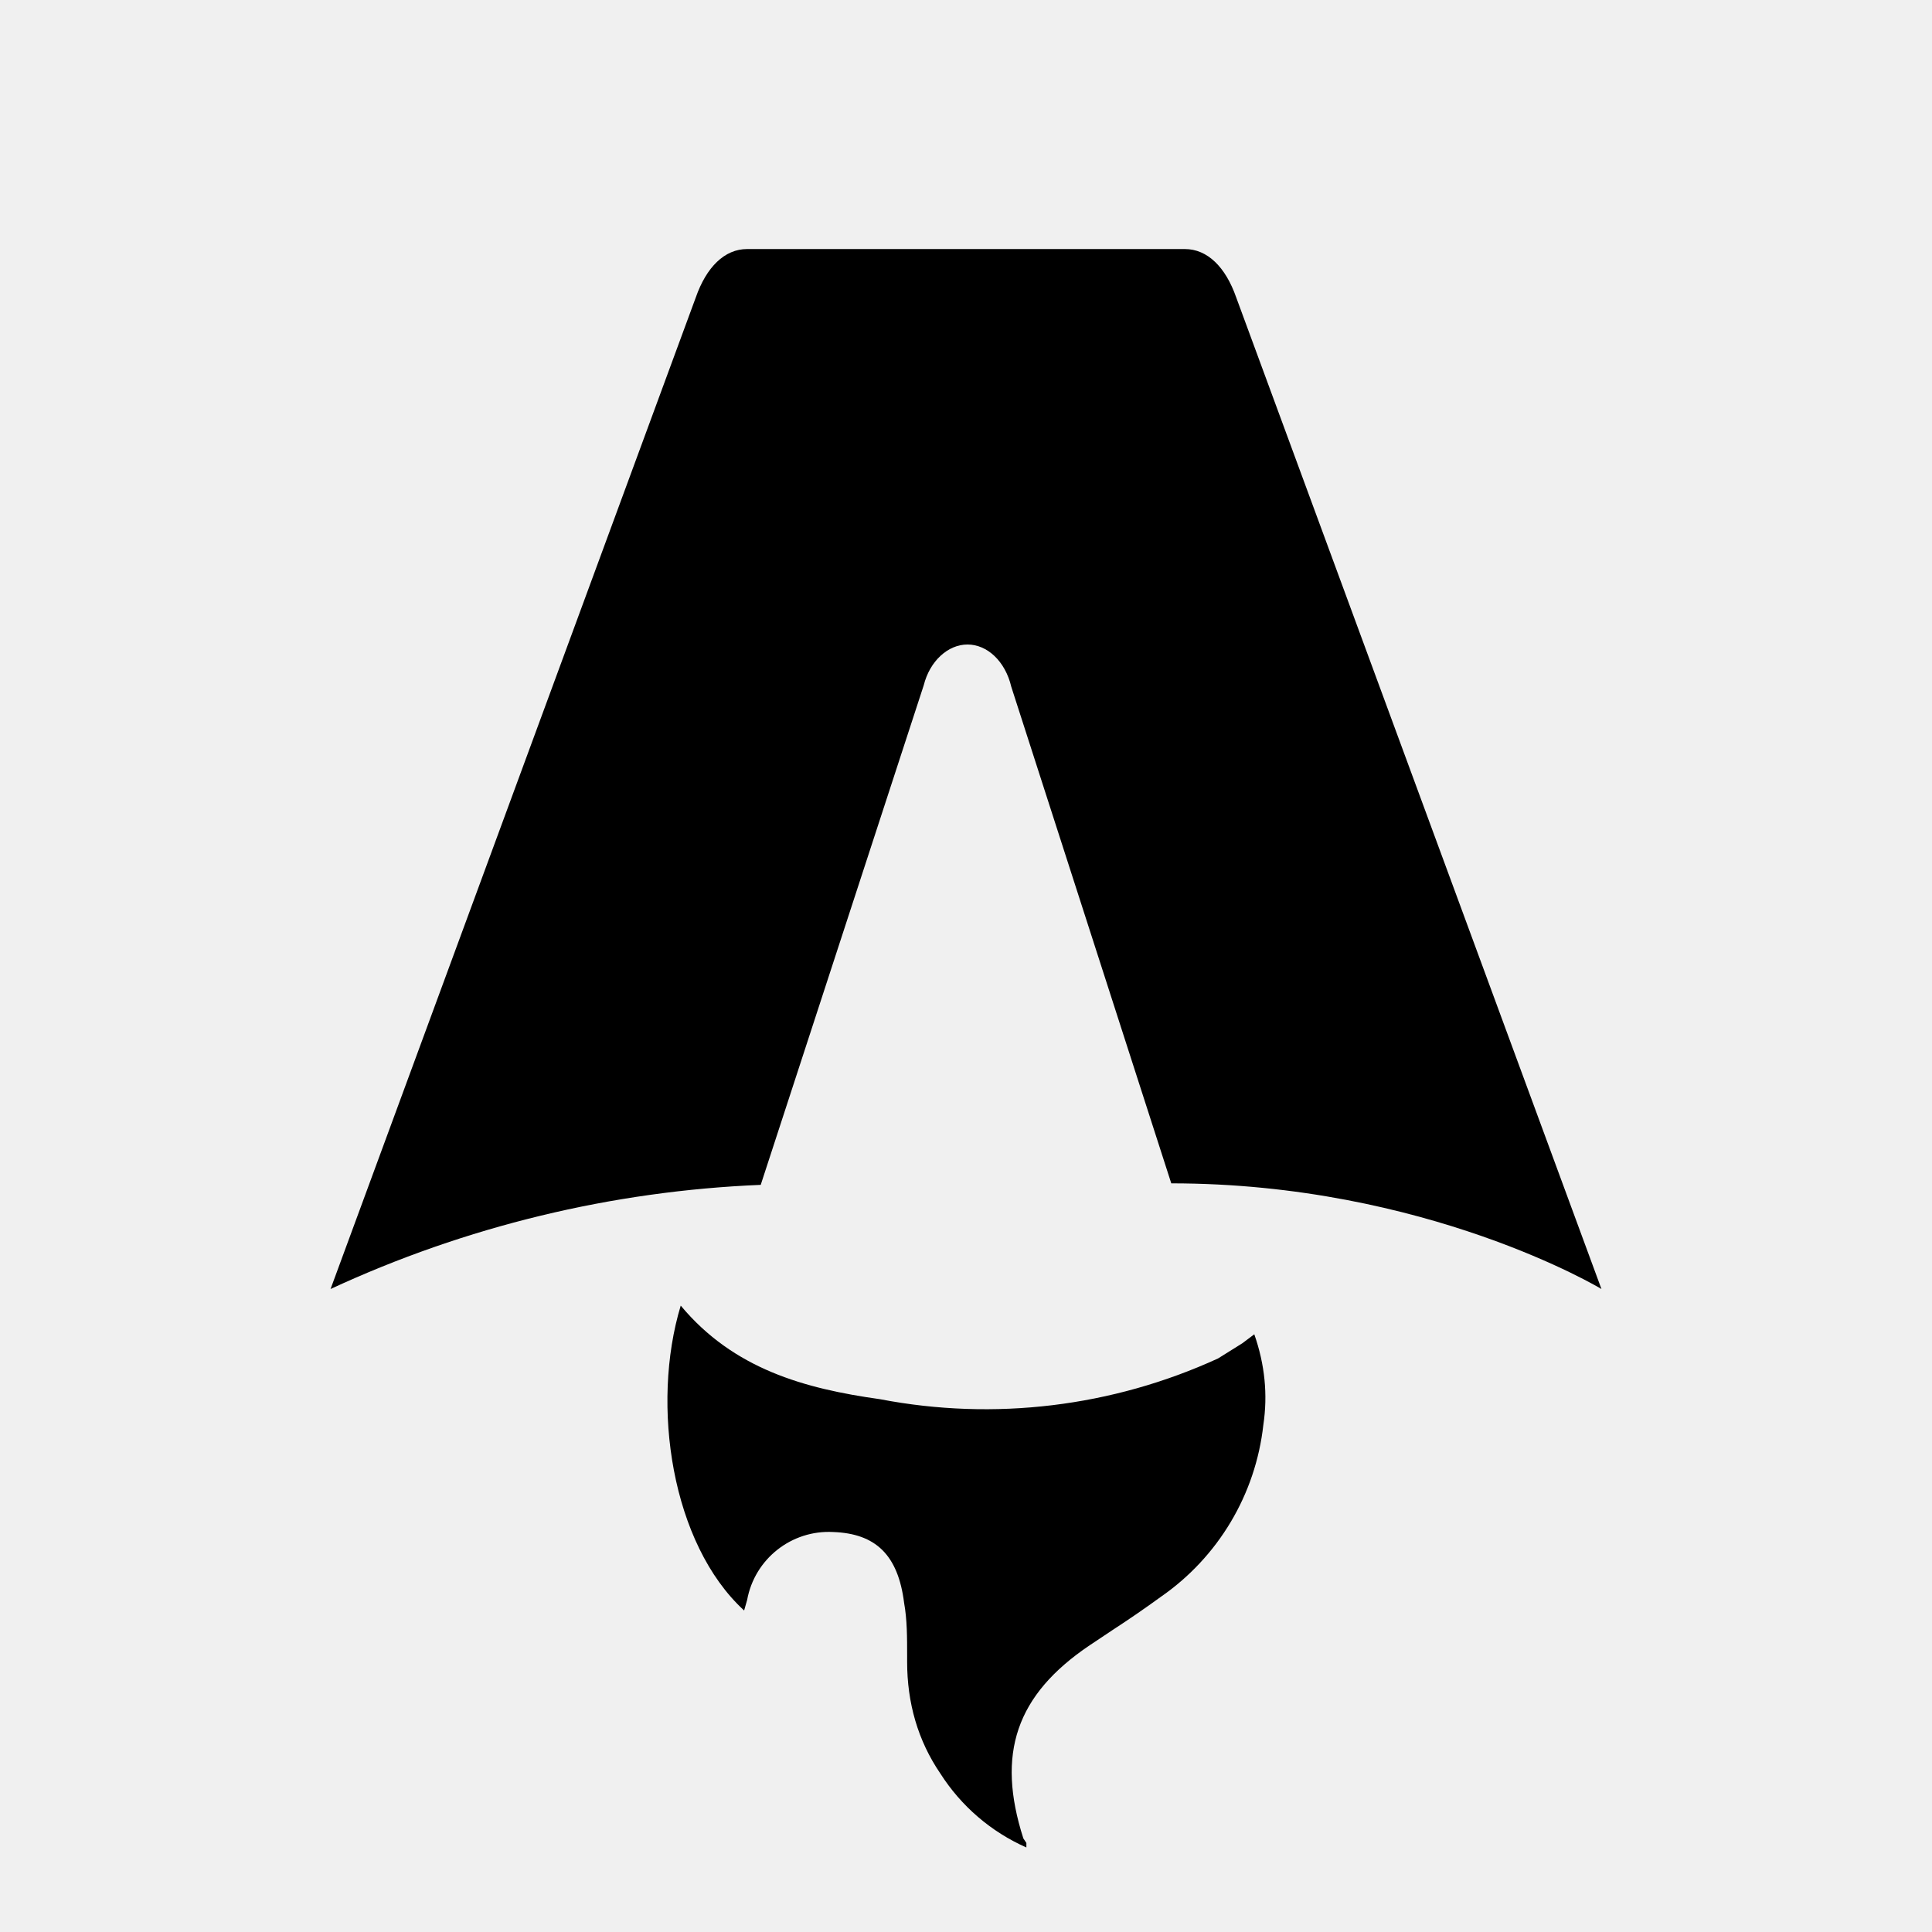
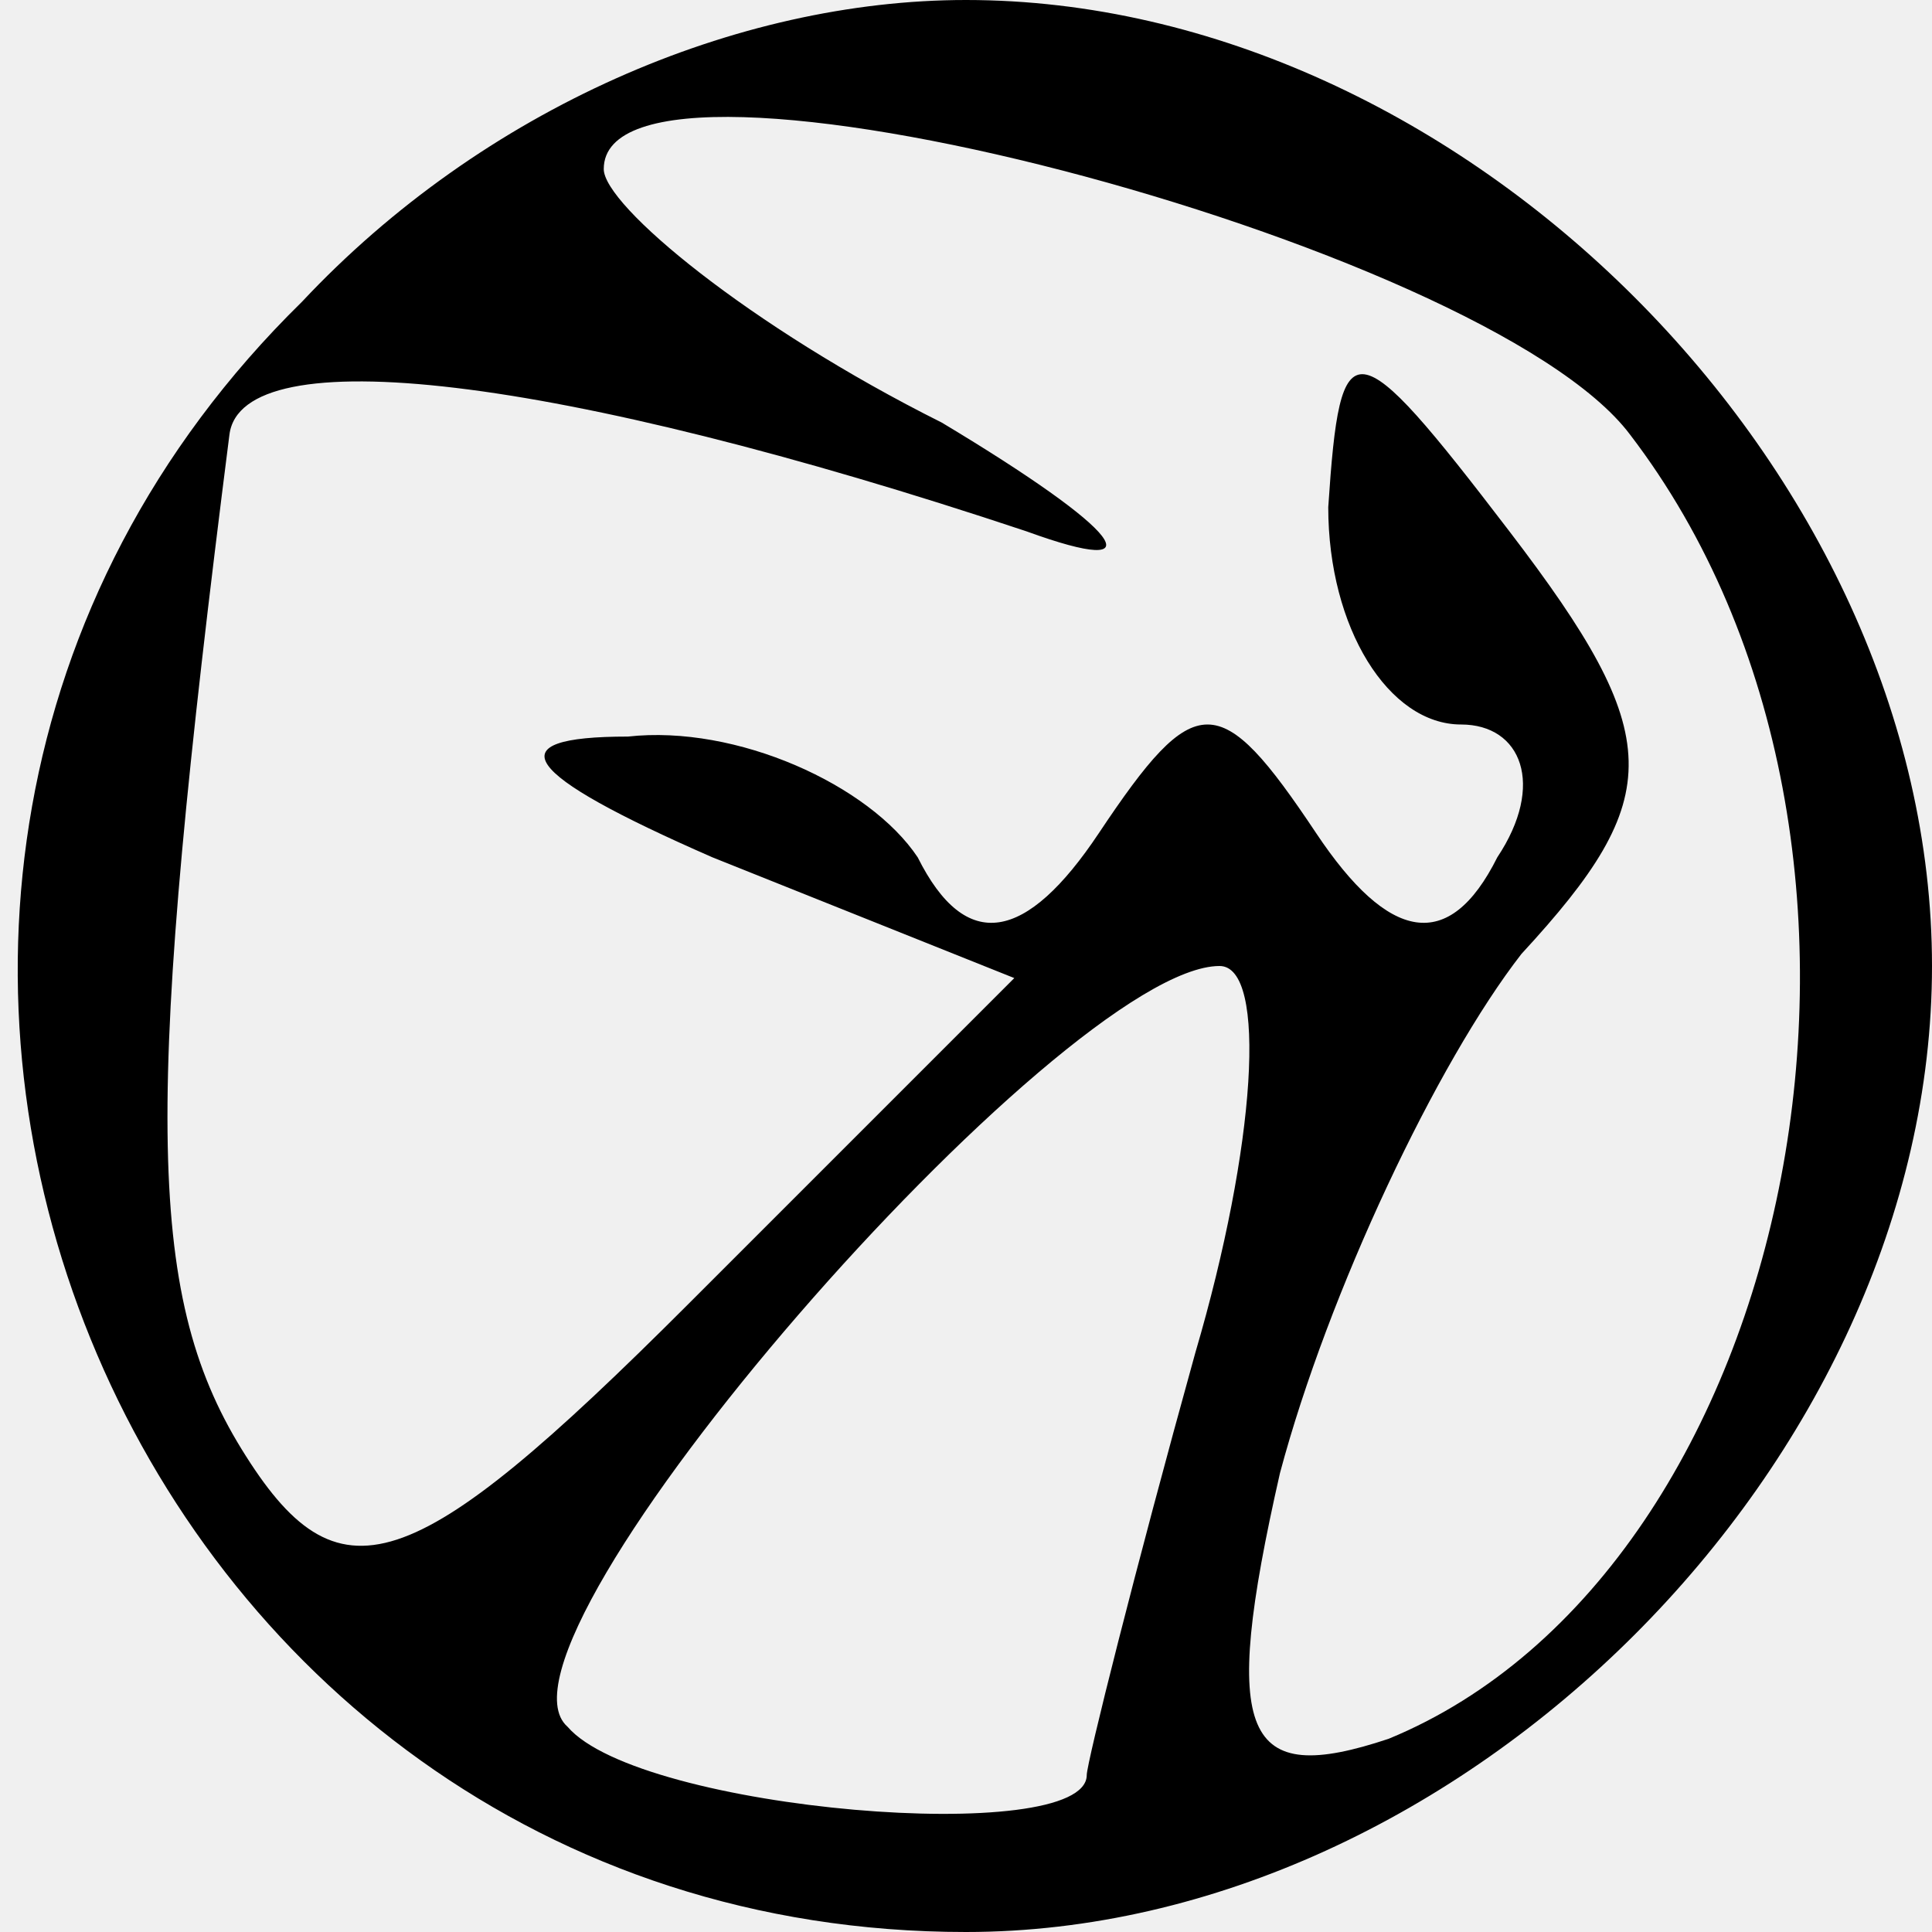
- <svg xmlns="http://www.w3.org/2000/svg" fill="none" viewBox="0 0 128 128">
-   <path d="M50.4 78.5a75.1 75.1 0 0 0-28.5 6.9l24.2-65.7c.7-2 1.9-3.2 3.4-3.2h29c1.5 0 2.7 1.2 3.4 3.2l24.2 65.7s-11.6-7-28.5-7L67 45.5c-.4-1.7-1.6-2.8-2.9-2.8-1.3 0-2.5 1.1-2.9 2.7L50.4 78.5Zm-1.1 28.2Zm-4.2-20.2c-2 6.6-.6 15.8 4.2 20.2a17.5 17.5 0 0 1 .2-.7 5.5 5.5 0 0 1 5.7-4.5c2.8.1 4.3 1.5 4.7 4.7.2 1.1.2 2.3.2 3.5v.4c0 2.7.7 5.2 2.2 7.4a13 13 0 0 0 5.7 4.9v-.3l-.2-.3c-1.8-5.6-.5-9.5 4.4-12.8l1.5-1a73 73 0 0 0 3.2-2.2 16 16 0 0 0 6.8-11.4c.3-2 .1-4-.6-6l-.8.6-1.6 1a37 37 0 0 1-22.4 2.7c-5-.7-9.7-2-13.2-6.2Z" />
-   <style>
-         path { fill: #000; }
-         @media (prefers-color-scheme: dark) {
-             path { fill: #FFF; }
-         }
-     </style>
+ <svg xmlns="http://www.w3.org/2000/svg" version="1.0" width="16pt" height="16pt" viewBox="0 0 16 16" preserveAspectRatio="xMidYMid meet">
+   <g transform="translate(0,16) scale(0.1,-0.1)" fill="#000000" stroke="none">
+     <path d="M25 135 c-50 -49 -15 -135 55 -135 41 0 80 39 80 80 0 41 -39 80 -80 80 -19 0 -40 -9 -55 -25z m110 -11 c26 -34 14 -94 -20 -108 -12 -4 -14 0 -9 22 4 15 13 34 20 43 12 13 12 18 -1 35 -13 17 -14 17 -15 2 0 -10 5 -18 11 -18 5 0 7 -5 3 -11 -4 -8 -9 -7 -15 2 -8 12 -10 12 -18 0 -6 -9 -11 -10 -15 -2 -4 6 -15 11 -24 10 -11 0 -9 -3 7 -10 l25 -10 -27 -27 c-23 -23 -29 -25 -37 -12 -8 13 -8 29 -1 84 1 8 27 5 66 -8 11 -4 8 0 -7 9 -16 8 -28 18 -28 21 0 13 73 -6 85 -22z m-36 -76 c-5 -18 -9 -34 -9 -35 0 -6 -37 -3 -43 4 -8 7 41 63 54 63 4 0 3 -15 -2 -32z" />
+   </g>
</svg>
